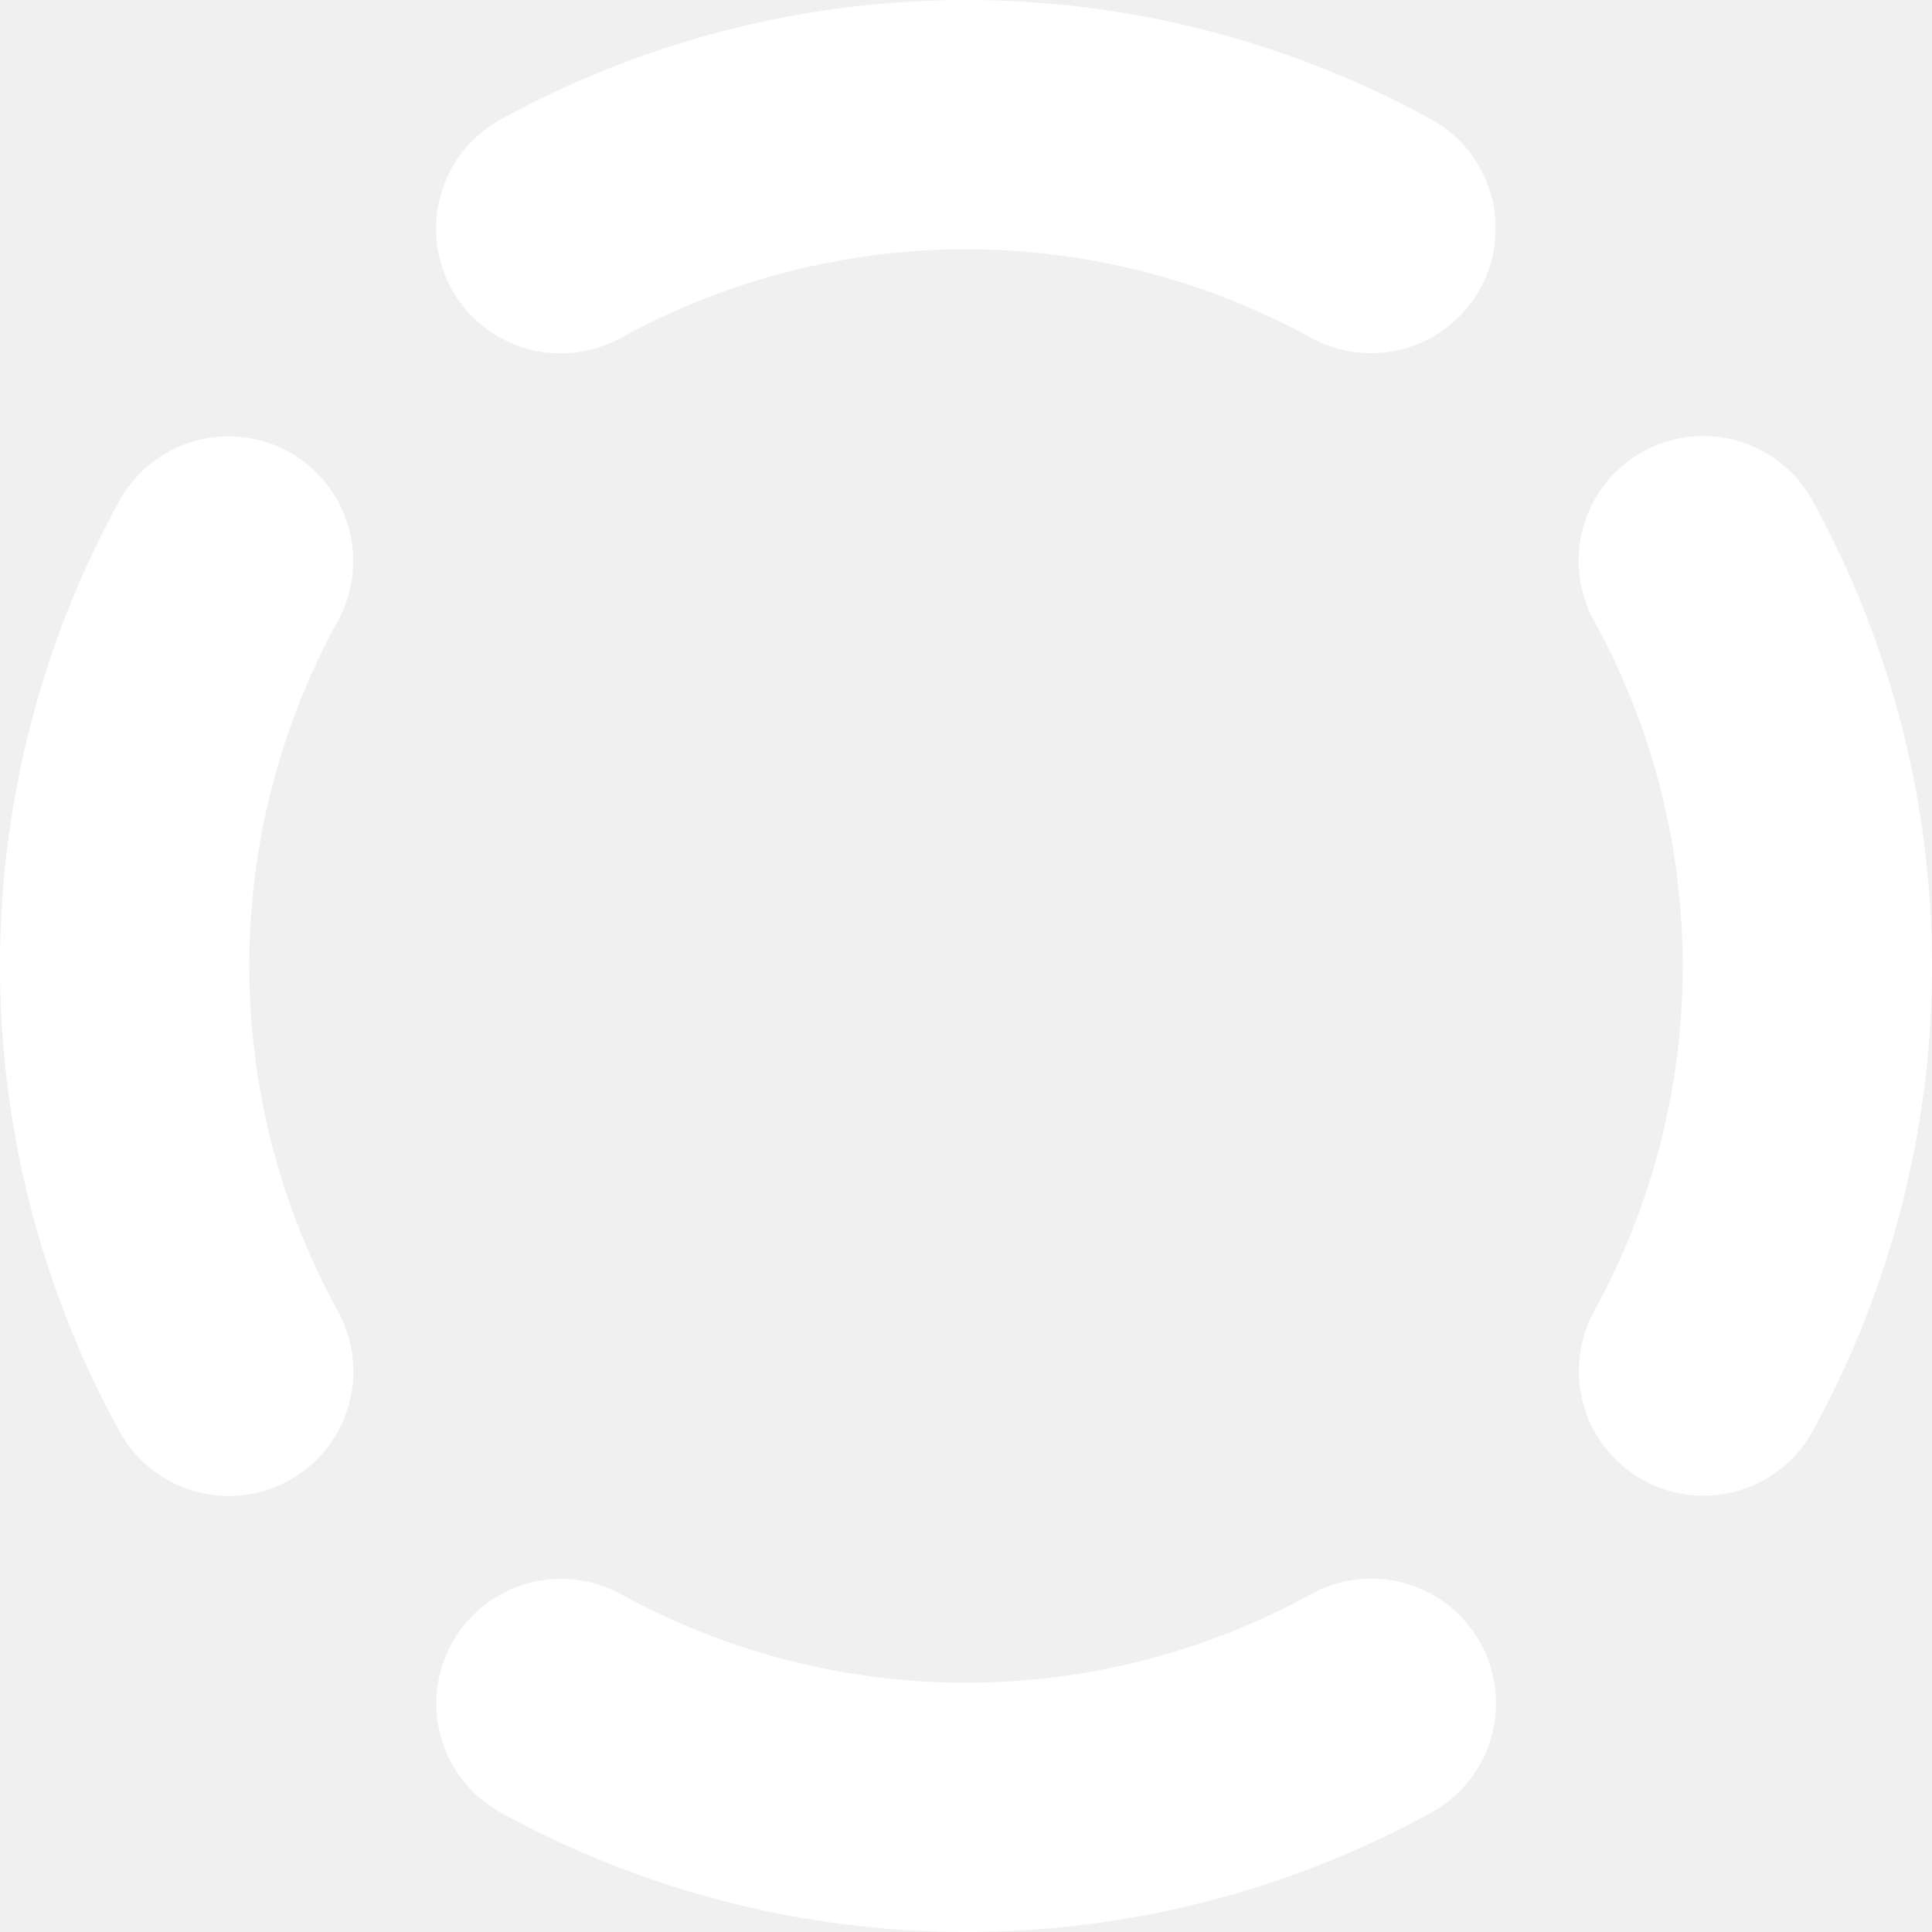
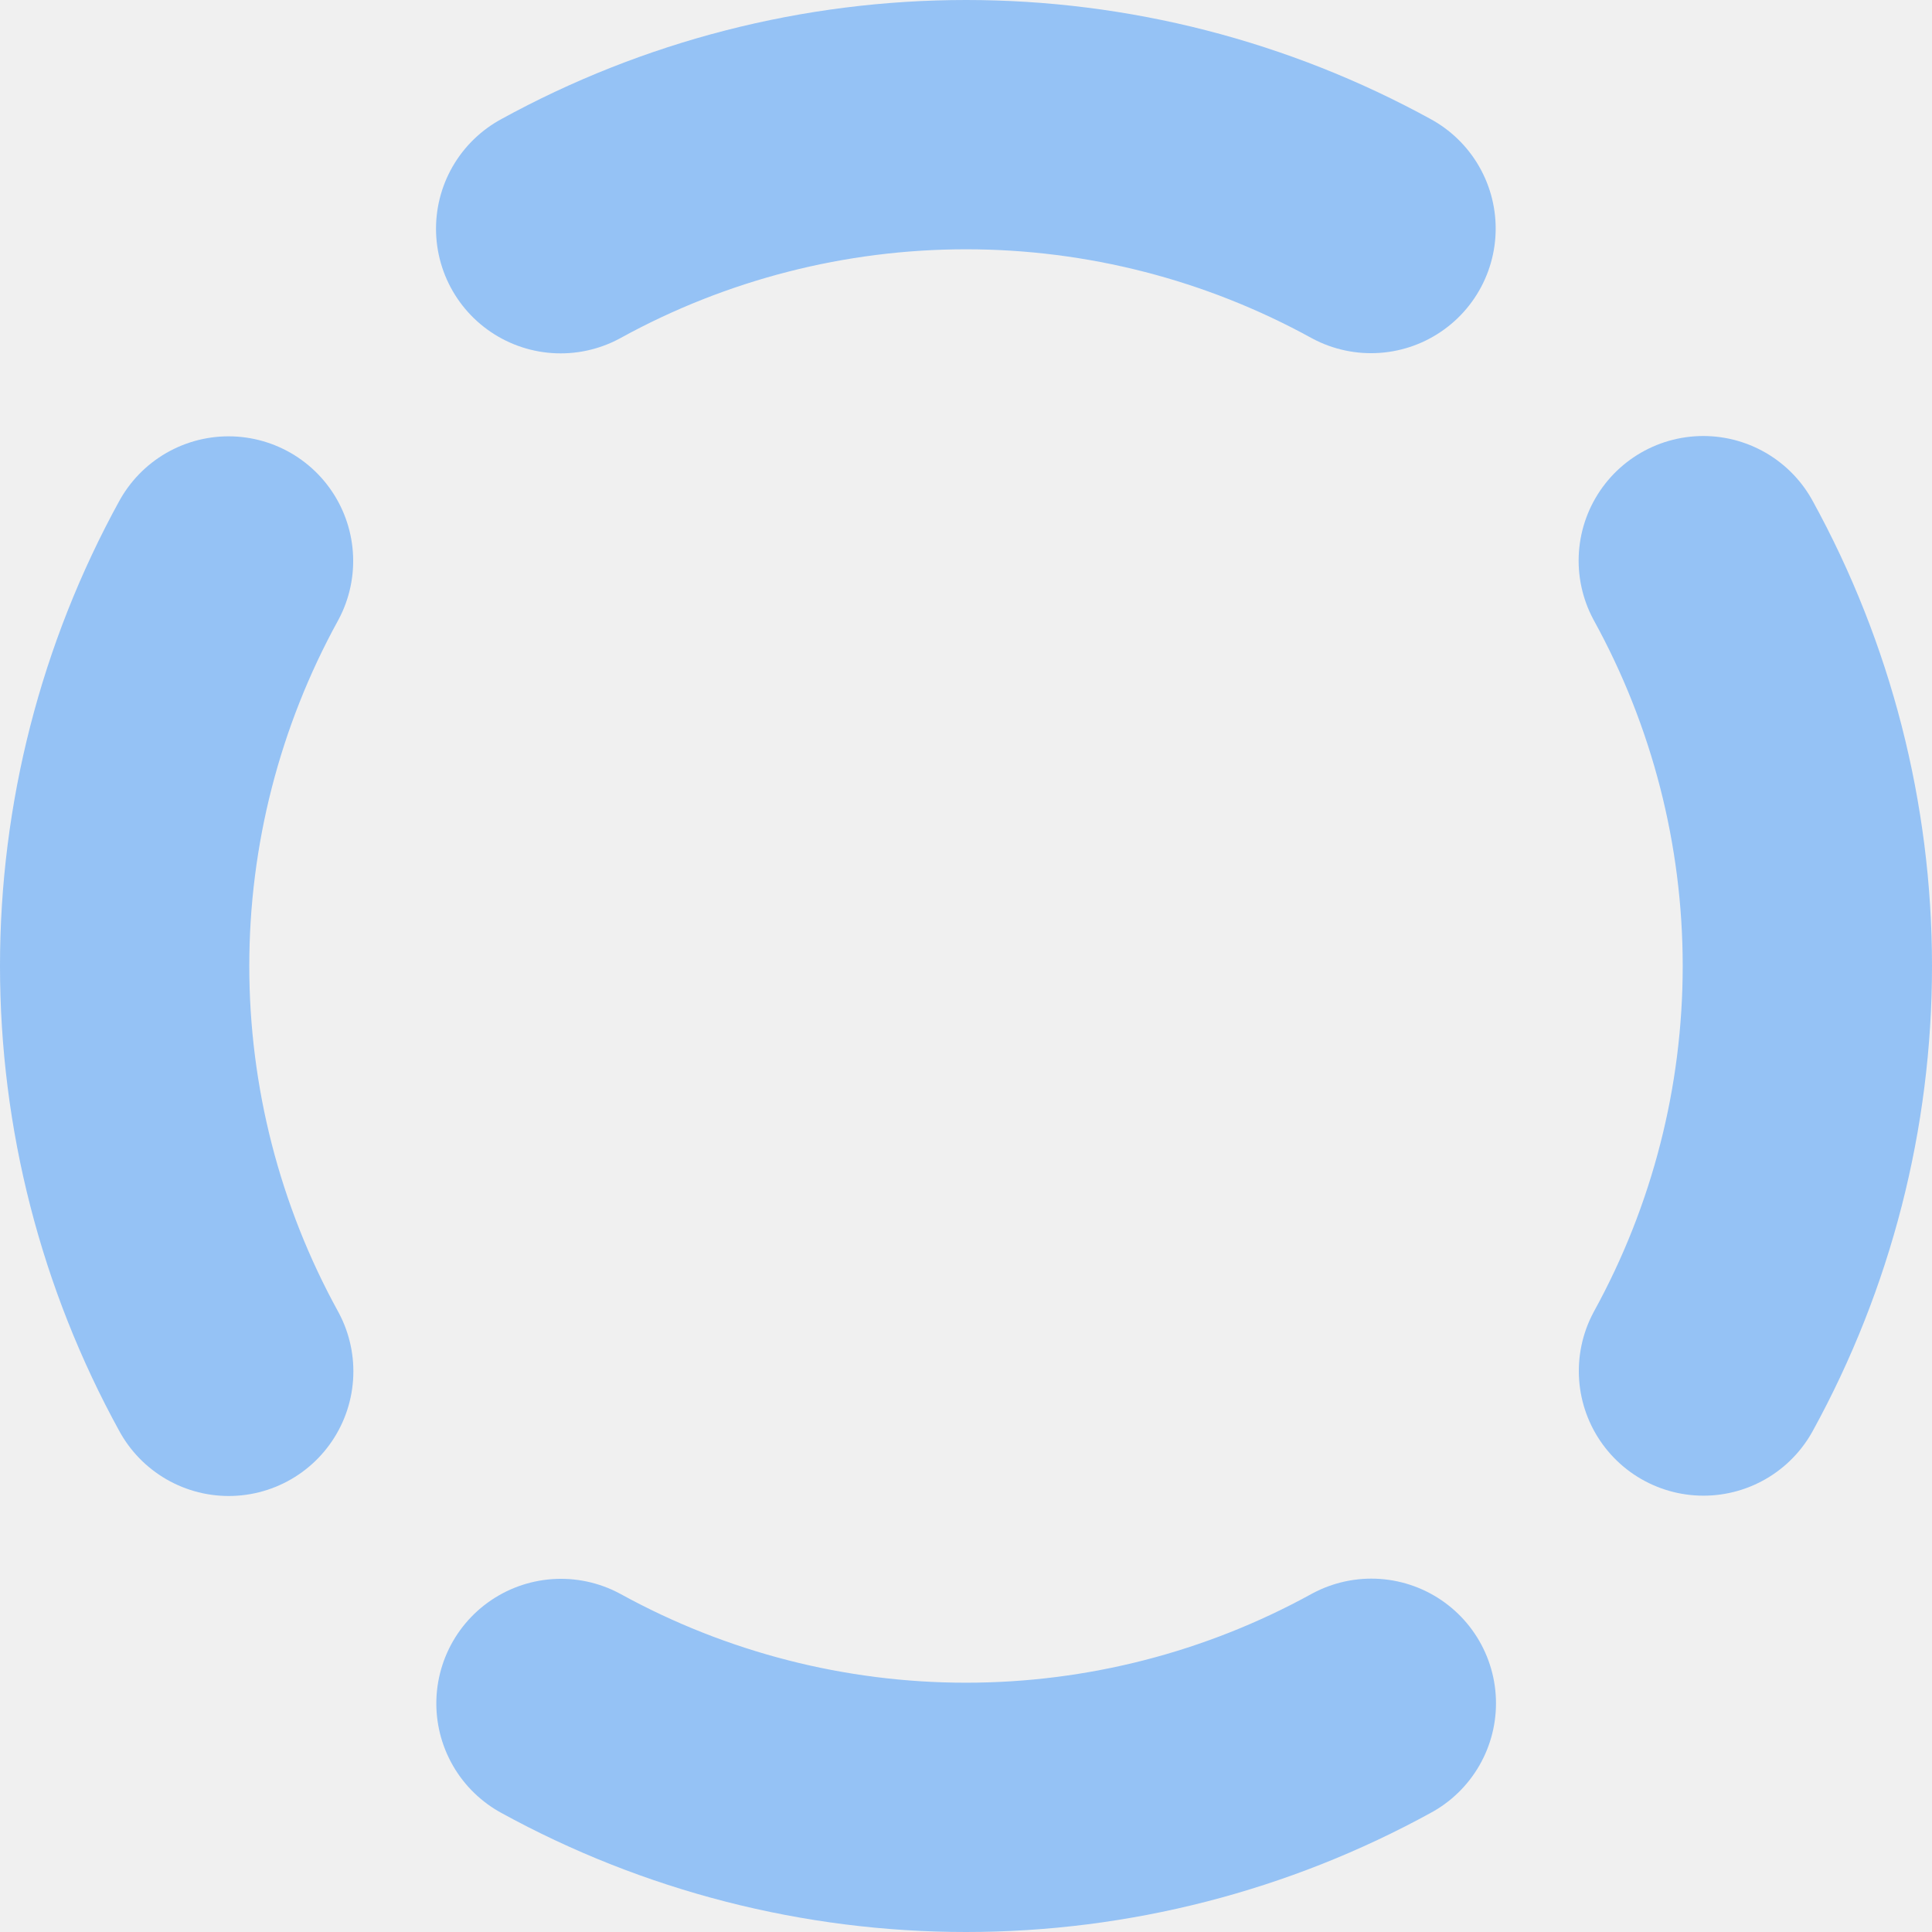
<svg xmlns="http://www.w3.org/2000/svg" width="31" height="31" viewBox="0 0 31 31" version="1.1" id="SVGRoot">
  <defs id="defs132" />
  <g id="layer1">
-     <path id="path3190" style="fill:none;fill-opacity:1;stroke:#ffffff;stroke-width:4;stroke-linecap:round;stroke-linejoin:round;stroke-dasharray:none;stroke-opacity:1;paint-order:fill markers stroke" d="M 8.996 3.67 A 13.5 13.5 0 0 1 15.5 2 A 13.5 13.5 0 0 1 21.999 3.667 " />
-     <path id="path3193" style="fill:none;fill-opacity:1;stroke:#ffffff;stroke-width:4;stroke-linecap:round;stroke-linejoin:round;stroke-dasharray:none;stroke-opacity:1;paint-order:fill markers stroke" d="M 27.33,8.996 A 13.5,13.5 0 0 1 29,15.5 13.5,13.5 0 0 1 27.333,21.999" />
-     <path id="path3195" style="fill:none;fill-opacity:1;stroke:#ffffff;stroke-width:4;stroke-linecap:round;stroke-linejoin:round;stroke-dasharray:none;stroke-opacity:1;paint-order:fill markers stroke" d="M 22.004,27.33 A 13.5,13.5 0 0 1 15.5,29 13.5,13.5 0 0 1 9.001,27.333" />
-     <path id="path3197" style="fill:none;fill-opacity:1;stroke:#ffffff;stroke-width:4;stroke-linecap:round;stroke-linejoin:round;stroke-dasharray:none;stroke-opacity:1;paint-order:fill markers stroke" d="M 3.67,22.004 A 13.5,13.5 0 0 1 2,15.5 13.5,13.5 0 0 1 3.667,9.001" />
+     <path id="path3190" style="fill:none;fill-opacity:1;stroke:#95c2f5;stroke-width:4;stroke-linecap:round;stroke-linejoin:round;stroke-dasharray:none;stroke-opacity:1;paint-order:fill markers stroke" d="M 8.996 3.67 A 13.5 13.5 0 0 1 15.5 2 A 13.5 13.5 0 0 1 21.999 3.667 " />
+     <path id="path3193" style="fill:none;fill-opacity:1;stroke:#95c2f5;stroke-width:4;stroke-linecap:round;stroke-linejoin:round;stroke-dasharray:none;stroke-opacity:1;paint-order:fill markers stroke" d="M 27.33,8.996 A 13.5,13.5 0 0 1 29,15.5 13.5,13.5 0 0 1 27.333,21.999" />
+     <path id="path3195" style="fill:none;fill-opacity:1;stroke:#95c2f5;stroke-width:4;stroke-linecap:round;stroke-linejoin:round;stroke-dasharray:none;stroke-opacity:1;paint-order:fill markers stroke" d="M 22.004,27.33 A 13.5,13.5 0 0 1 15.5,29 13.5,13.5 0 0 1 9.001,27.333" />
+     <path id="path3197" style="fill:none;fill-opacity:1;stroke:#95c2f5;stroke-width:4;stroke-linecap:round;stroke-linejoin:round;stroke-dasharray:none;stroke-opacity:1;paint-order:fill markers stroke" d="M 3.67,22.004 A 13.5,13.5 0 0 1 2,15.5 13.5,13.5 0 0 1 3.667,9.001" />
  </g>
</svg>
